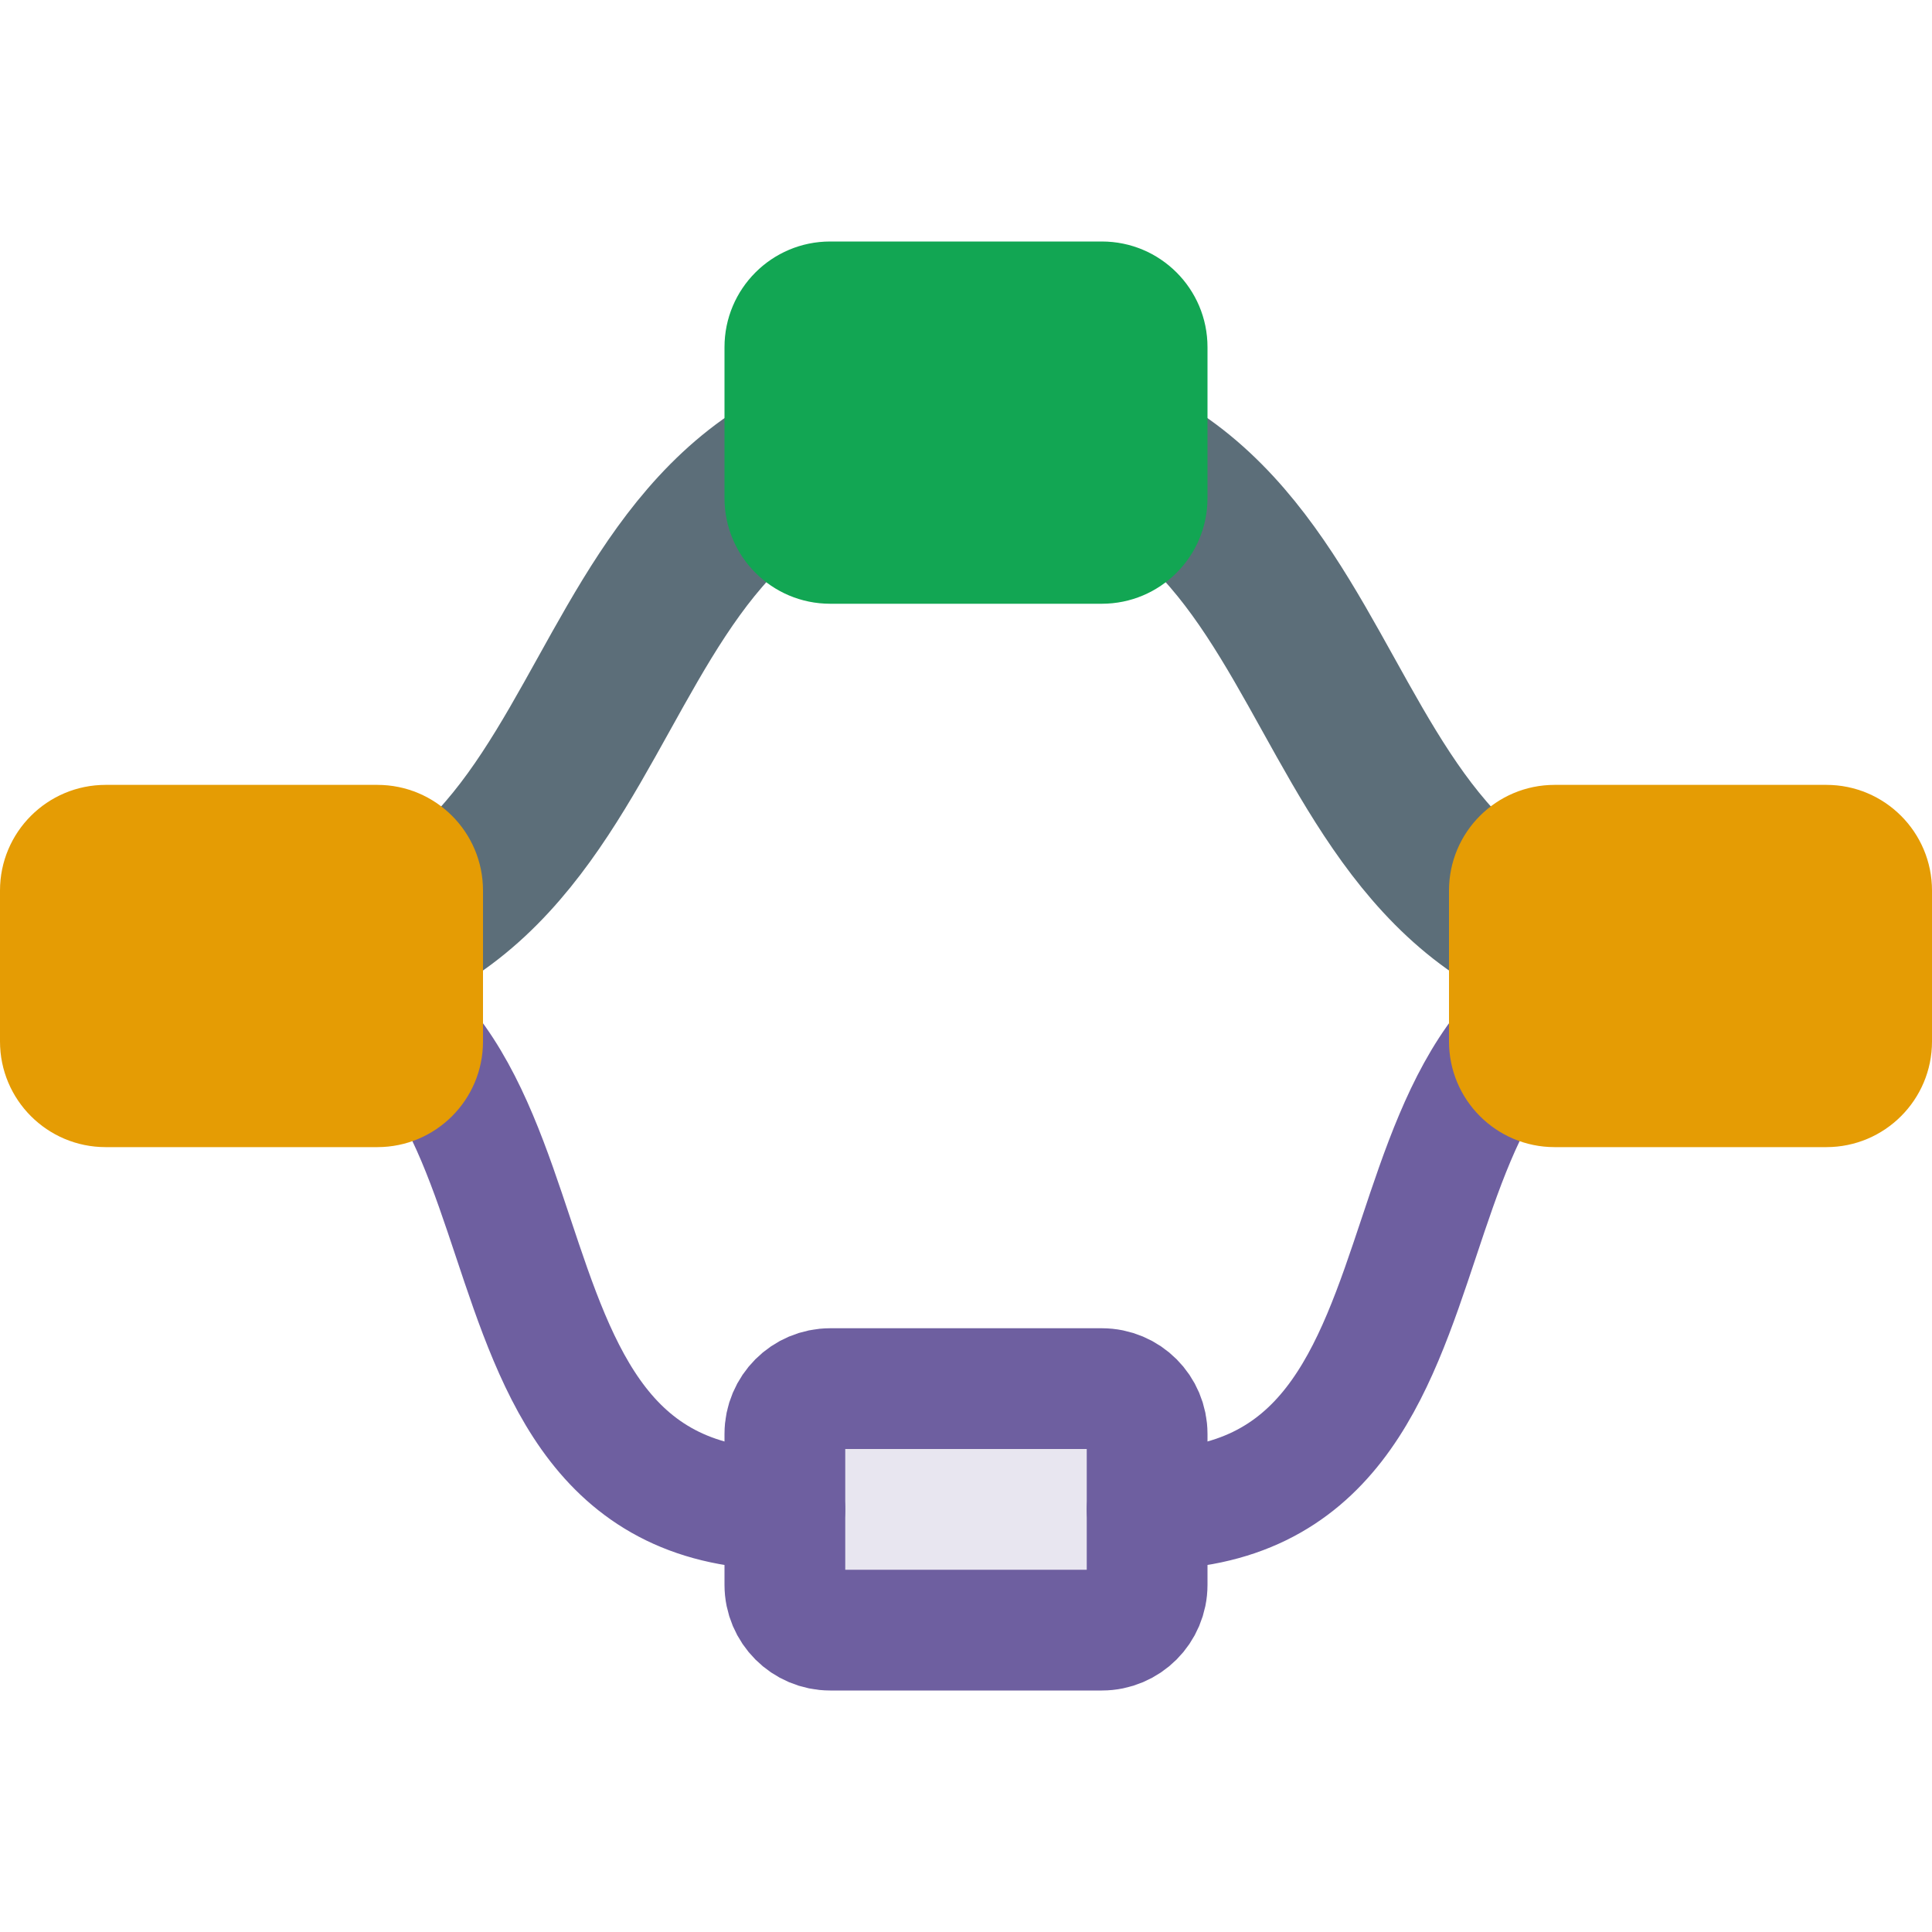
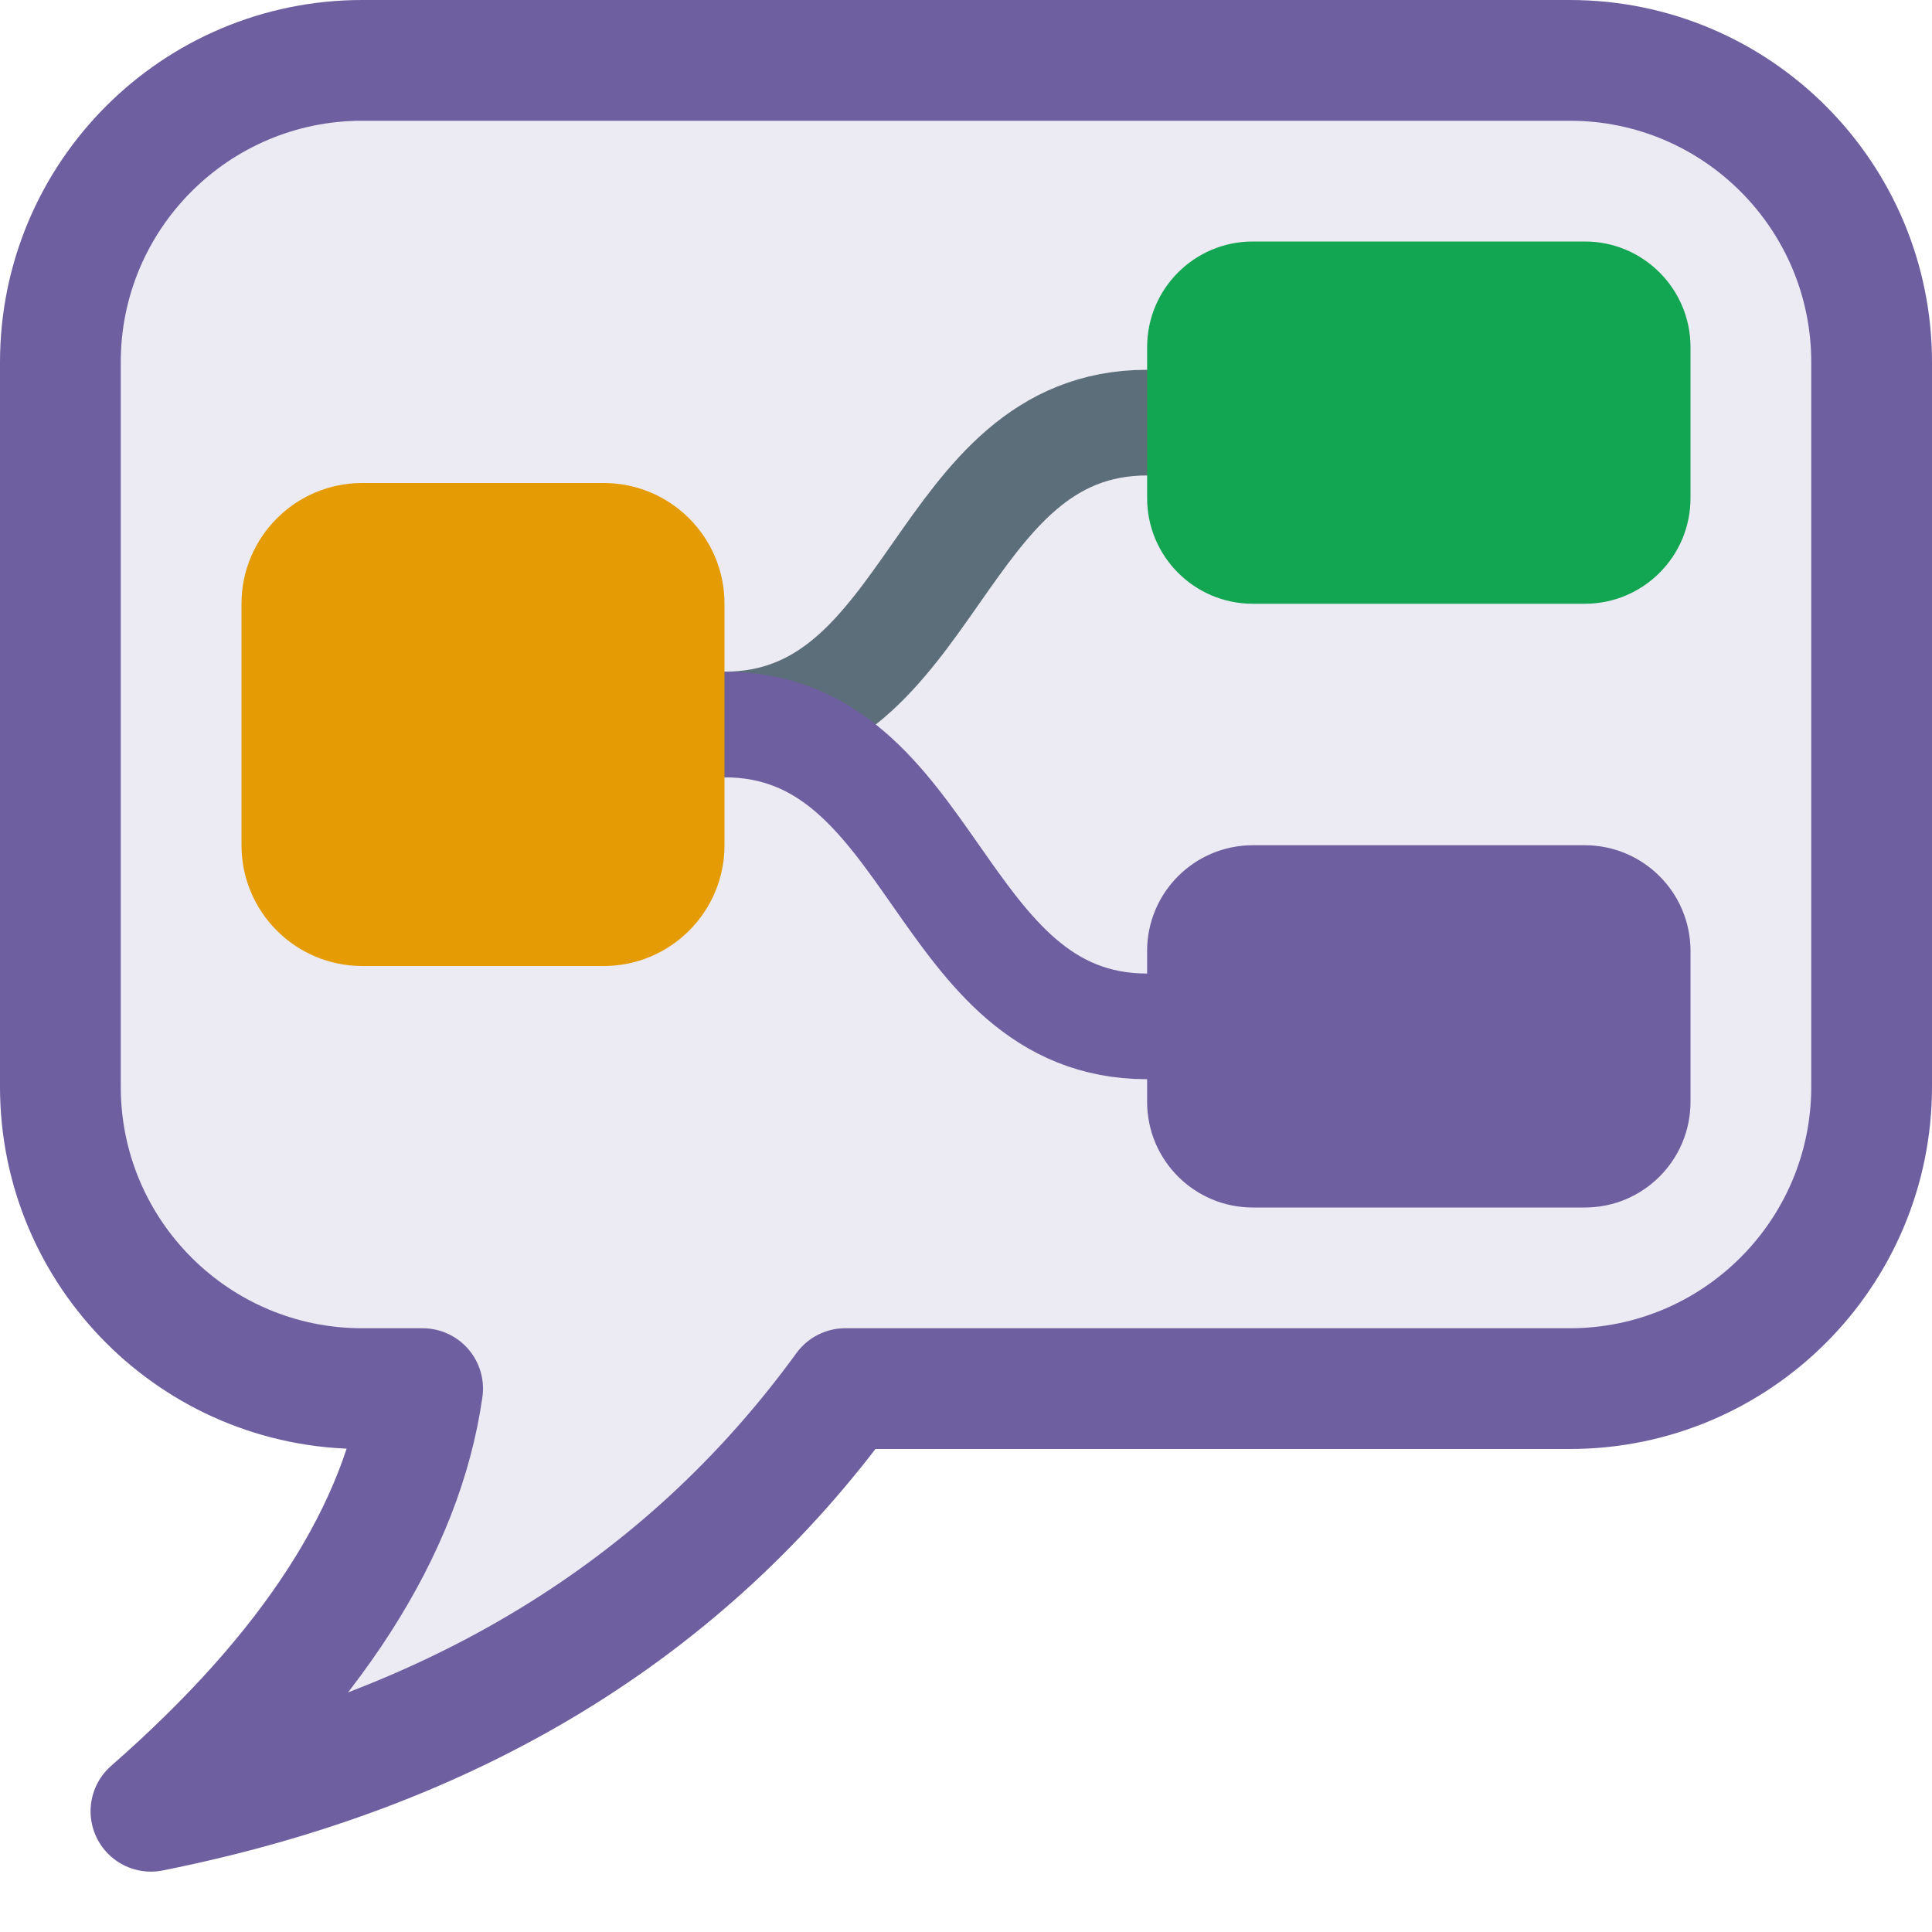
<svg xmlns="http://www.w3.org/2000/svg" viewBox="0 0 64 64" width="64" height="64" role="img" aria-label="PanGramGraph">
-   <path d="M8 32C22 32 18 14 32 14S42 32 56 32" fill="none" stroke="#5C6E79" stroke-width="5" stroke-linecap="round" />
-   <path d="M8 32C20 32 14 50 26 50M56 32C44 32 50 50 38 50" fill="none" stroke="#6E5FA0" stroke-width="4" stroke-linecap="round" />
-   <rect x="0" y="26" width="16" height="12" rx="3.5" fill="#E59C04" />
-   <rect x="24" y="8" width="16" height="12" rx="3.5" fill="#12A653" />
-   <rect x="26" y="46" width="12" height="8" rx="1.5" fill="#6E5FA0" fill-opacity=".16" stroke="#6E5FA0" stroke-width="4" />
-   <rect x="48" y="26" width="16" height="12" rx="3.5" fill="#E59C04" />
+   <path d="M12 2H52A10 10 0 0 1 62 12V36A10 10 0 0 1 52 46H28Q20 57 5 60Q13 53 14 46H12A10 10 0 0 1 2 36V12A10 10 0 0 1 12 2Z" fill="#6E5FA0" fill-opacity=".13" stroke="#6E5FA0" stroke-width="4" stroke-linejoin="round" />
+   <path d="M24 24C31 24 31 14 38 14" fill="none" stroke="#5C6E79" stroke-width="3.5" stroke-linecap="round" />
+   <path d="M24 24C31 24 31 34 38 34" fill="none" stroke="#6E5FA0" stroke-width="3.5" stroke-linecap="round" />
+   <rect x="8" y="16" width="16" height="16" rx="4" fill="#E59C04" />
+   <rect x="38" y="8" width="18" height="12" rx="3.5" fill="#12A653" />
+   <rect x="38" y="28" width="18" height="12" rx="3.5" fill="#6E5FA0" />
</svg>
